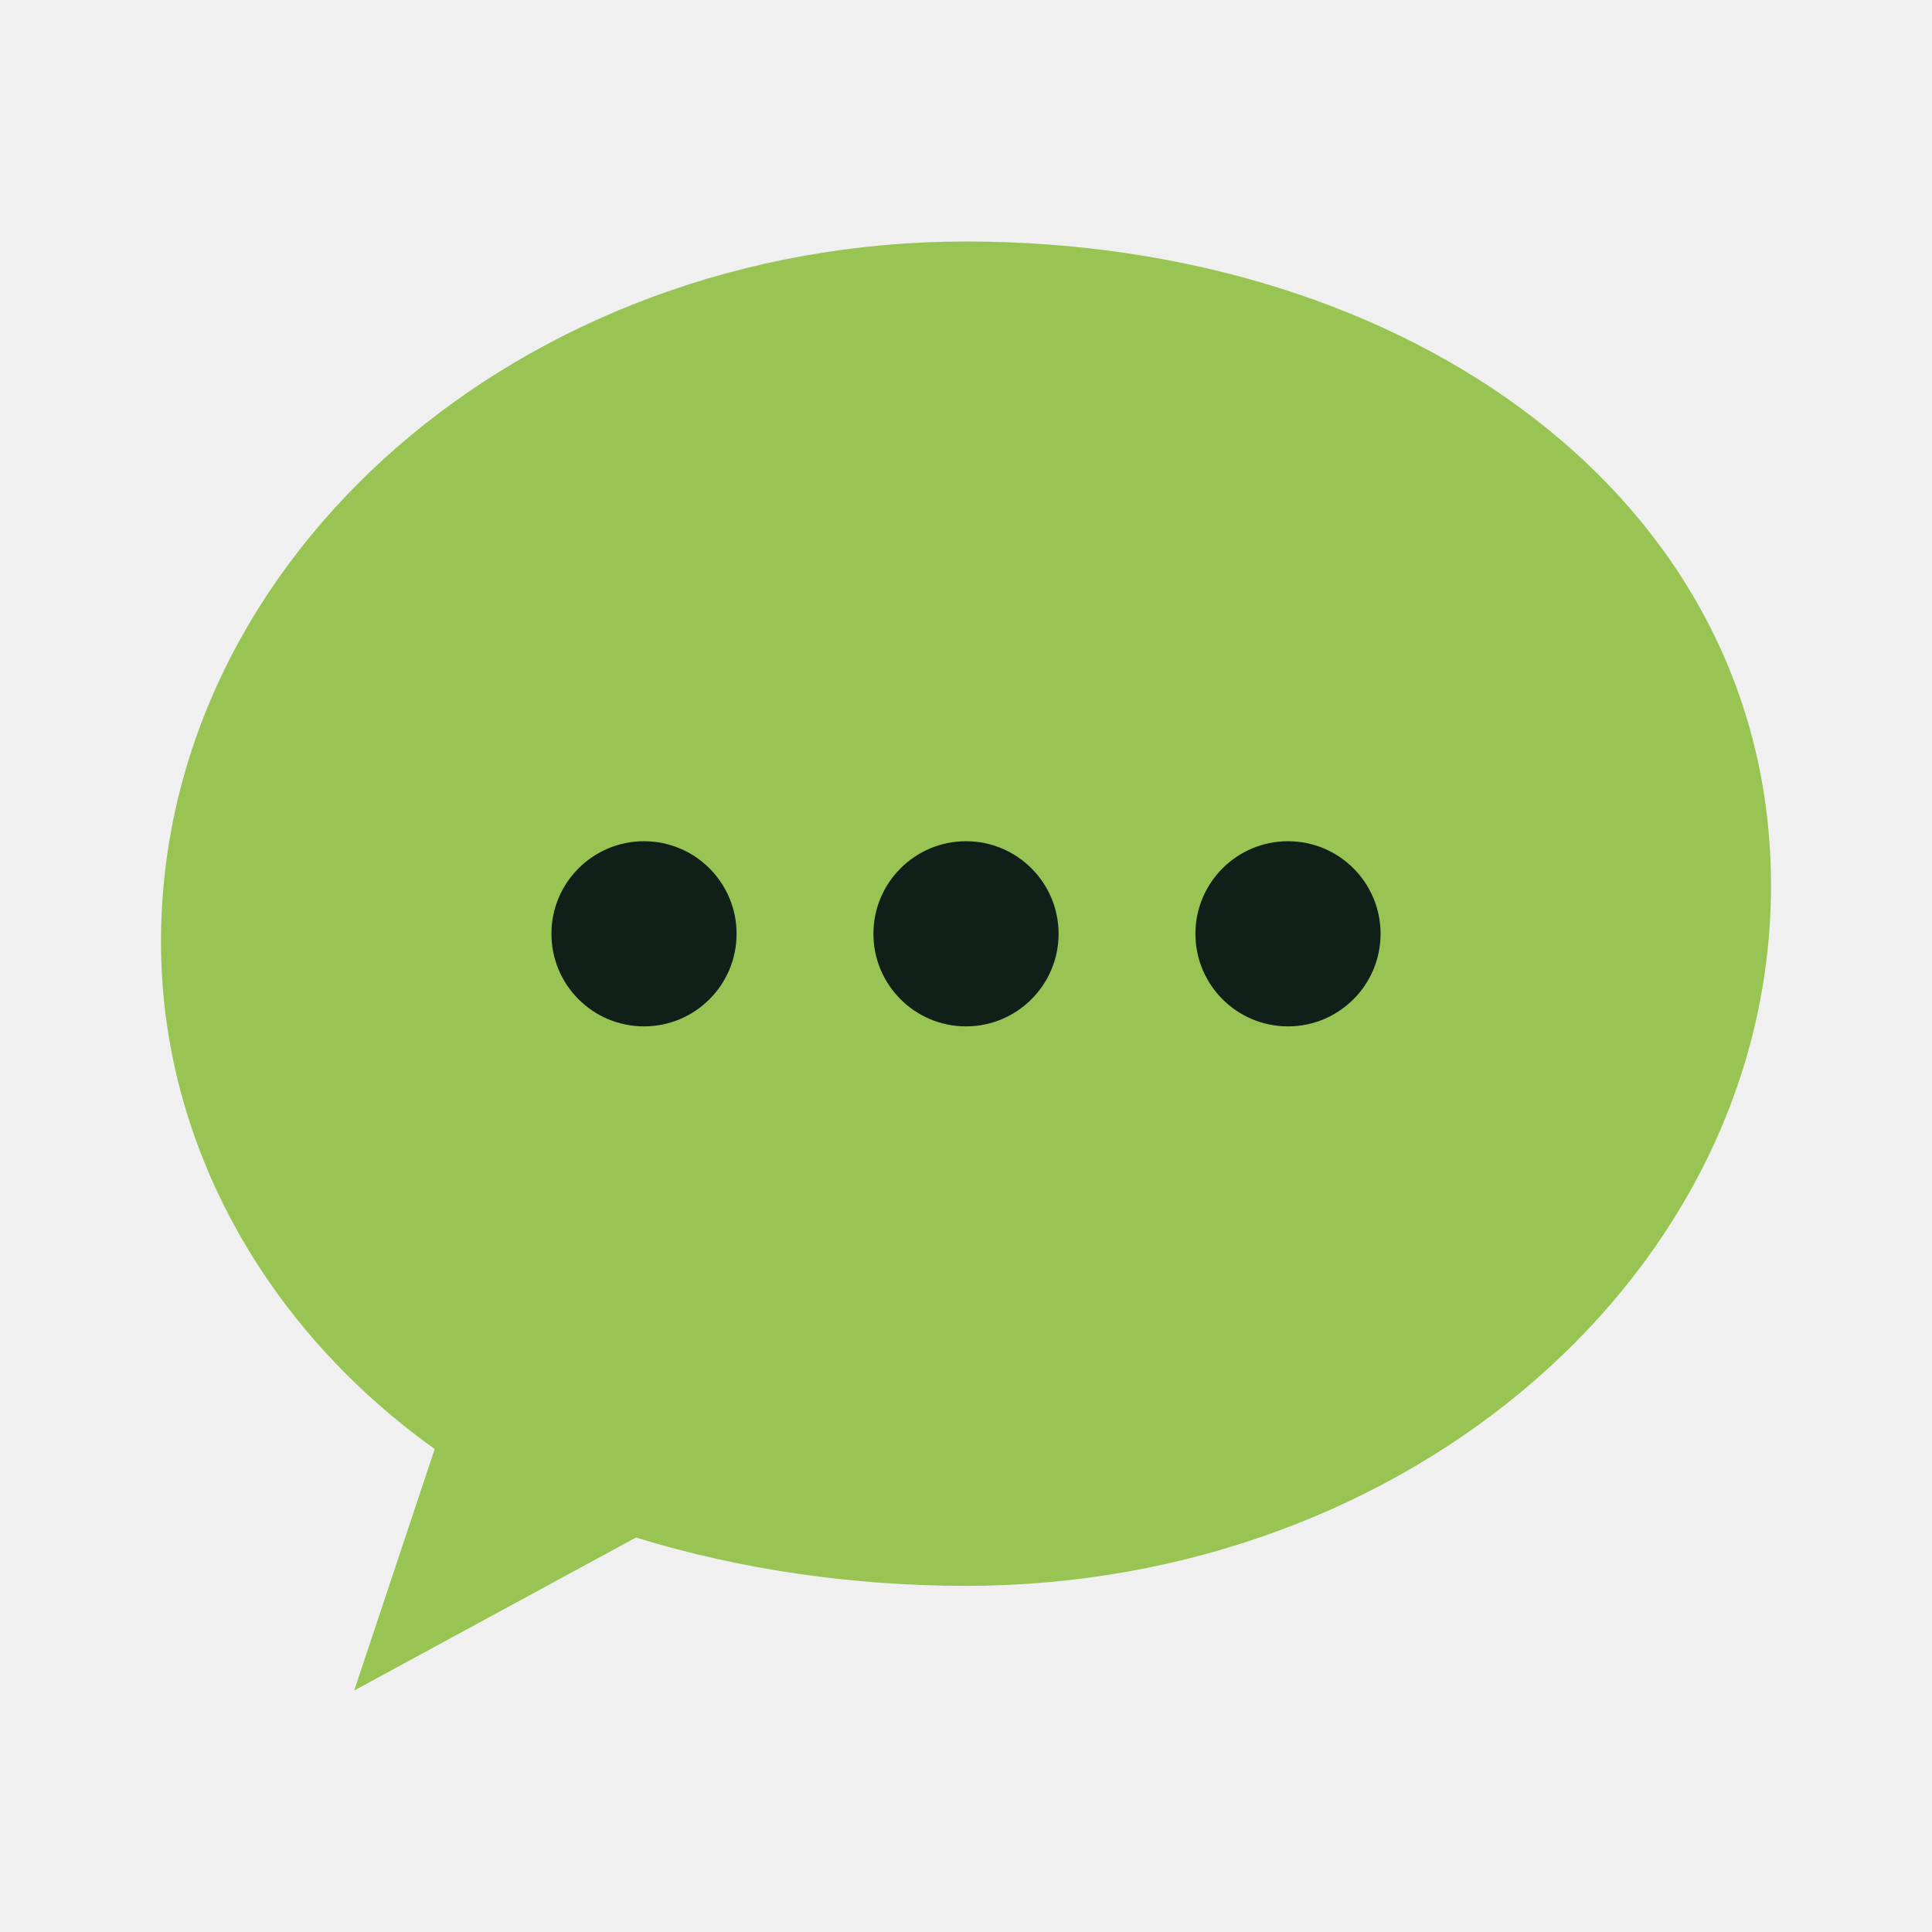
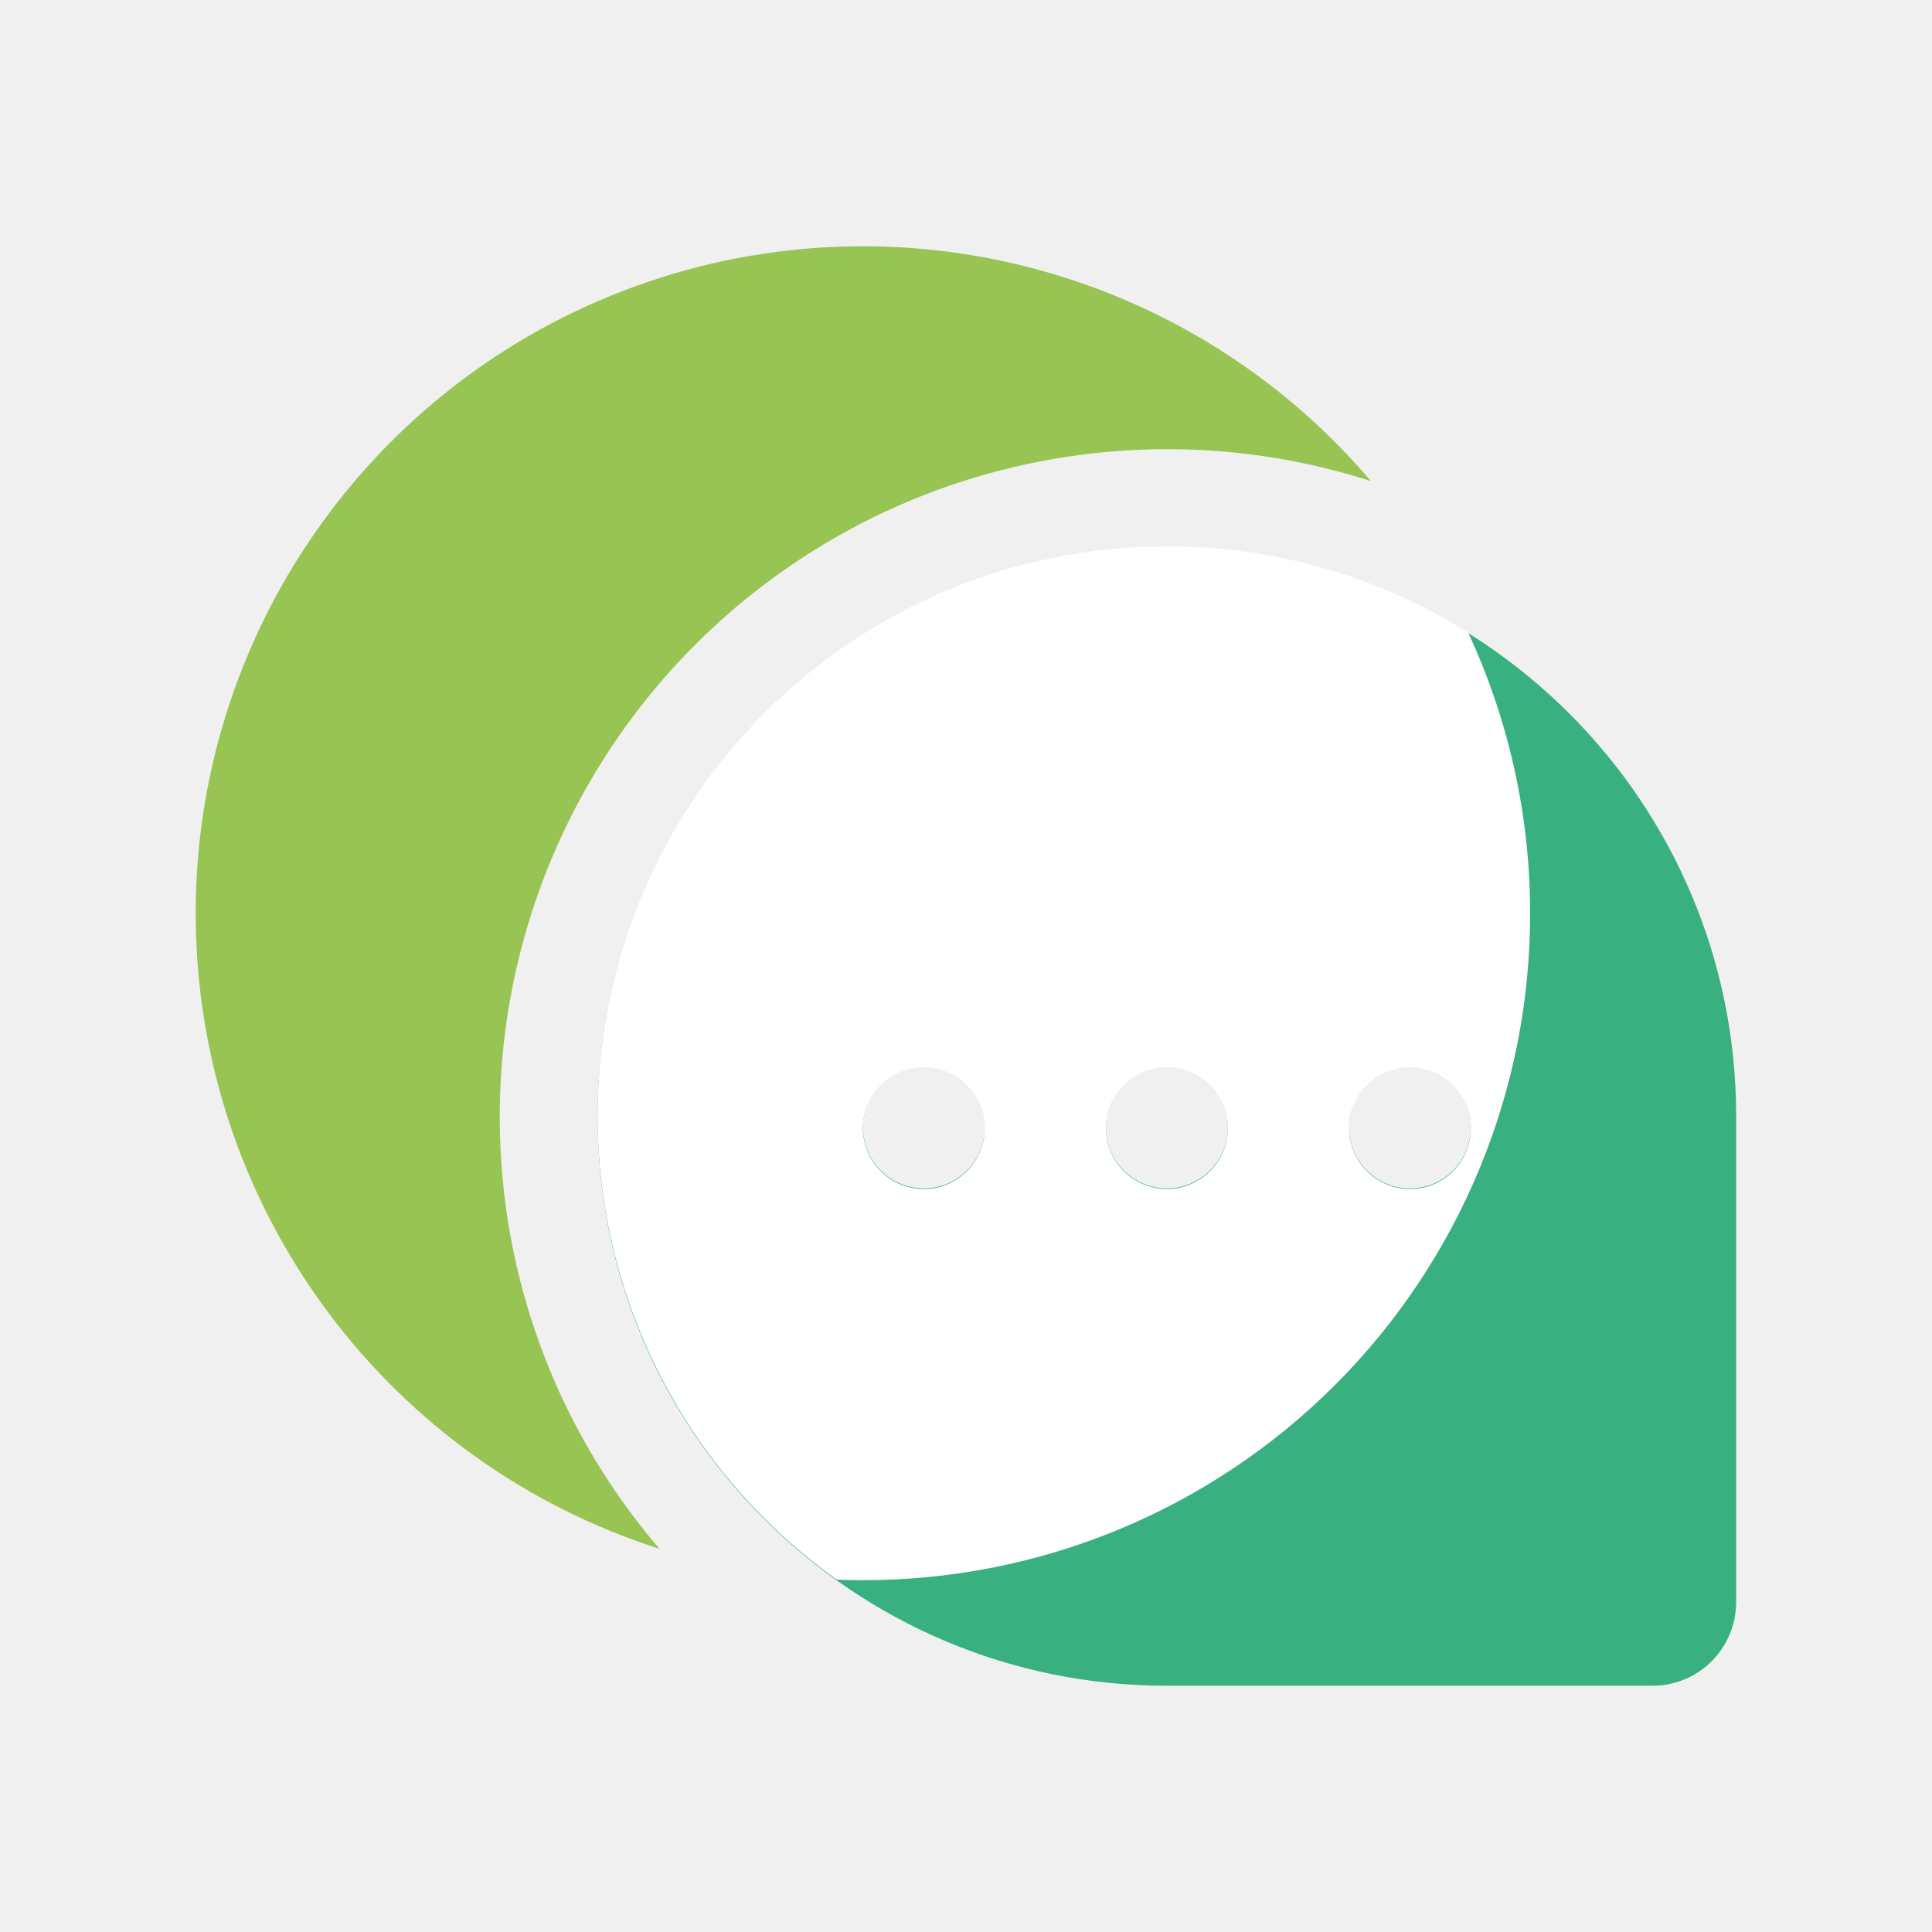
- <svg xmlns="http://www.w3.org/2000/svg" viewBox="0 0 24 24">
-   <path fill="#98c453" d="M12 3C6.5 3 2 6.9 2 11.7c0 2.5 1.3 4.8 3.4 6.3L4.4 21l3.5-1.9c1.3.4 2.7.6 4.1.6 5.5 0 10-3.9 10-8.7S17.5 3 12 3z" />
-   <circle cx="8" cy="11.6" r="1.15" fill="#102018" />
-   <circle cx="12" cy="11.6" r="1.15" fill="#102018" />
-   <circle cx="16" cy="11.6" r="1.15" fill="#102018" />
+ <svg xmlns="http://www.w3.org/2000/svg" viewBox="0 0 256 256">
+   <g transform="translate(25.94 32.64)">
+     <path fill="#38b07f" d="M128.68,39.83h0a75.43,75.43,0,0,0-75.44,75.45h0a75.42,75.42,0,0,0,75.44,75.45H193a11.09,11.09,0,0,0,11.11-11.11V115.28A75.43,75.43,0,0,0,128.68,39.83Zm-32.21,85a8.07,8.07,0,1,1,8.08-8.07A8.09,8.09,0,0,1,96.47,124.83Zm32.21,0a8.07,8.07,0,1,1,8.07-8.07A8.09,8.09,0,0,1,128.68,124.83Zm32.21,0a8.07,8.07,0,1,1,8.07-8.07A8.09,8.09,0,0,1,160.89,124.83Z" />
+     <path fill="#98c453" d="M40.28,115.28A88.44,88.44,0,0,1,155.71,31.1,88.4,88.4,0,1,0,61.45,172.59,87.8,87.8,0,0,1,40.28,115.28Z" />
+     <path fill="#ffffff" d="M176.81,88.4a88.13,88.13,0,0,0-8.22-37.24,74.83,74.83,0,0,0-39.91-11.4h0a75.42,75.42,0,0,0-75.44,75.45h0a75.42,75.42,0,0,0,31.68,61.45c1.19.08,2.37.08,3.56.08A88.28,88.28,0,0,0,176.81,88.4Zm-15.92,20.37a8.07,8.07,0,1,1-8.07,8.07A8.09,8.09,0,0,1,160.89,108.77Zm-32.21,0a8.07,8.07,0,1,1-8.07,8.07A8.08,8.08,0,0,1,128.68,108.77Zm-32.21,0a8.07,8.07,0,1,1-8.07,8.07A8.09,8.09,0,0,1,96.47,108.77Z" />
+   </g>
</svg>
